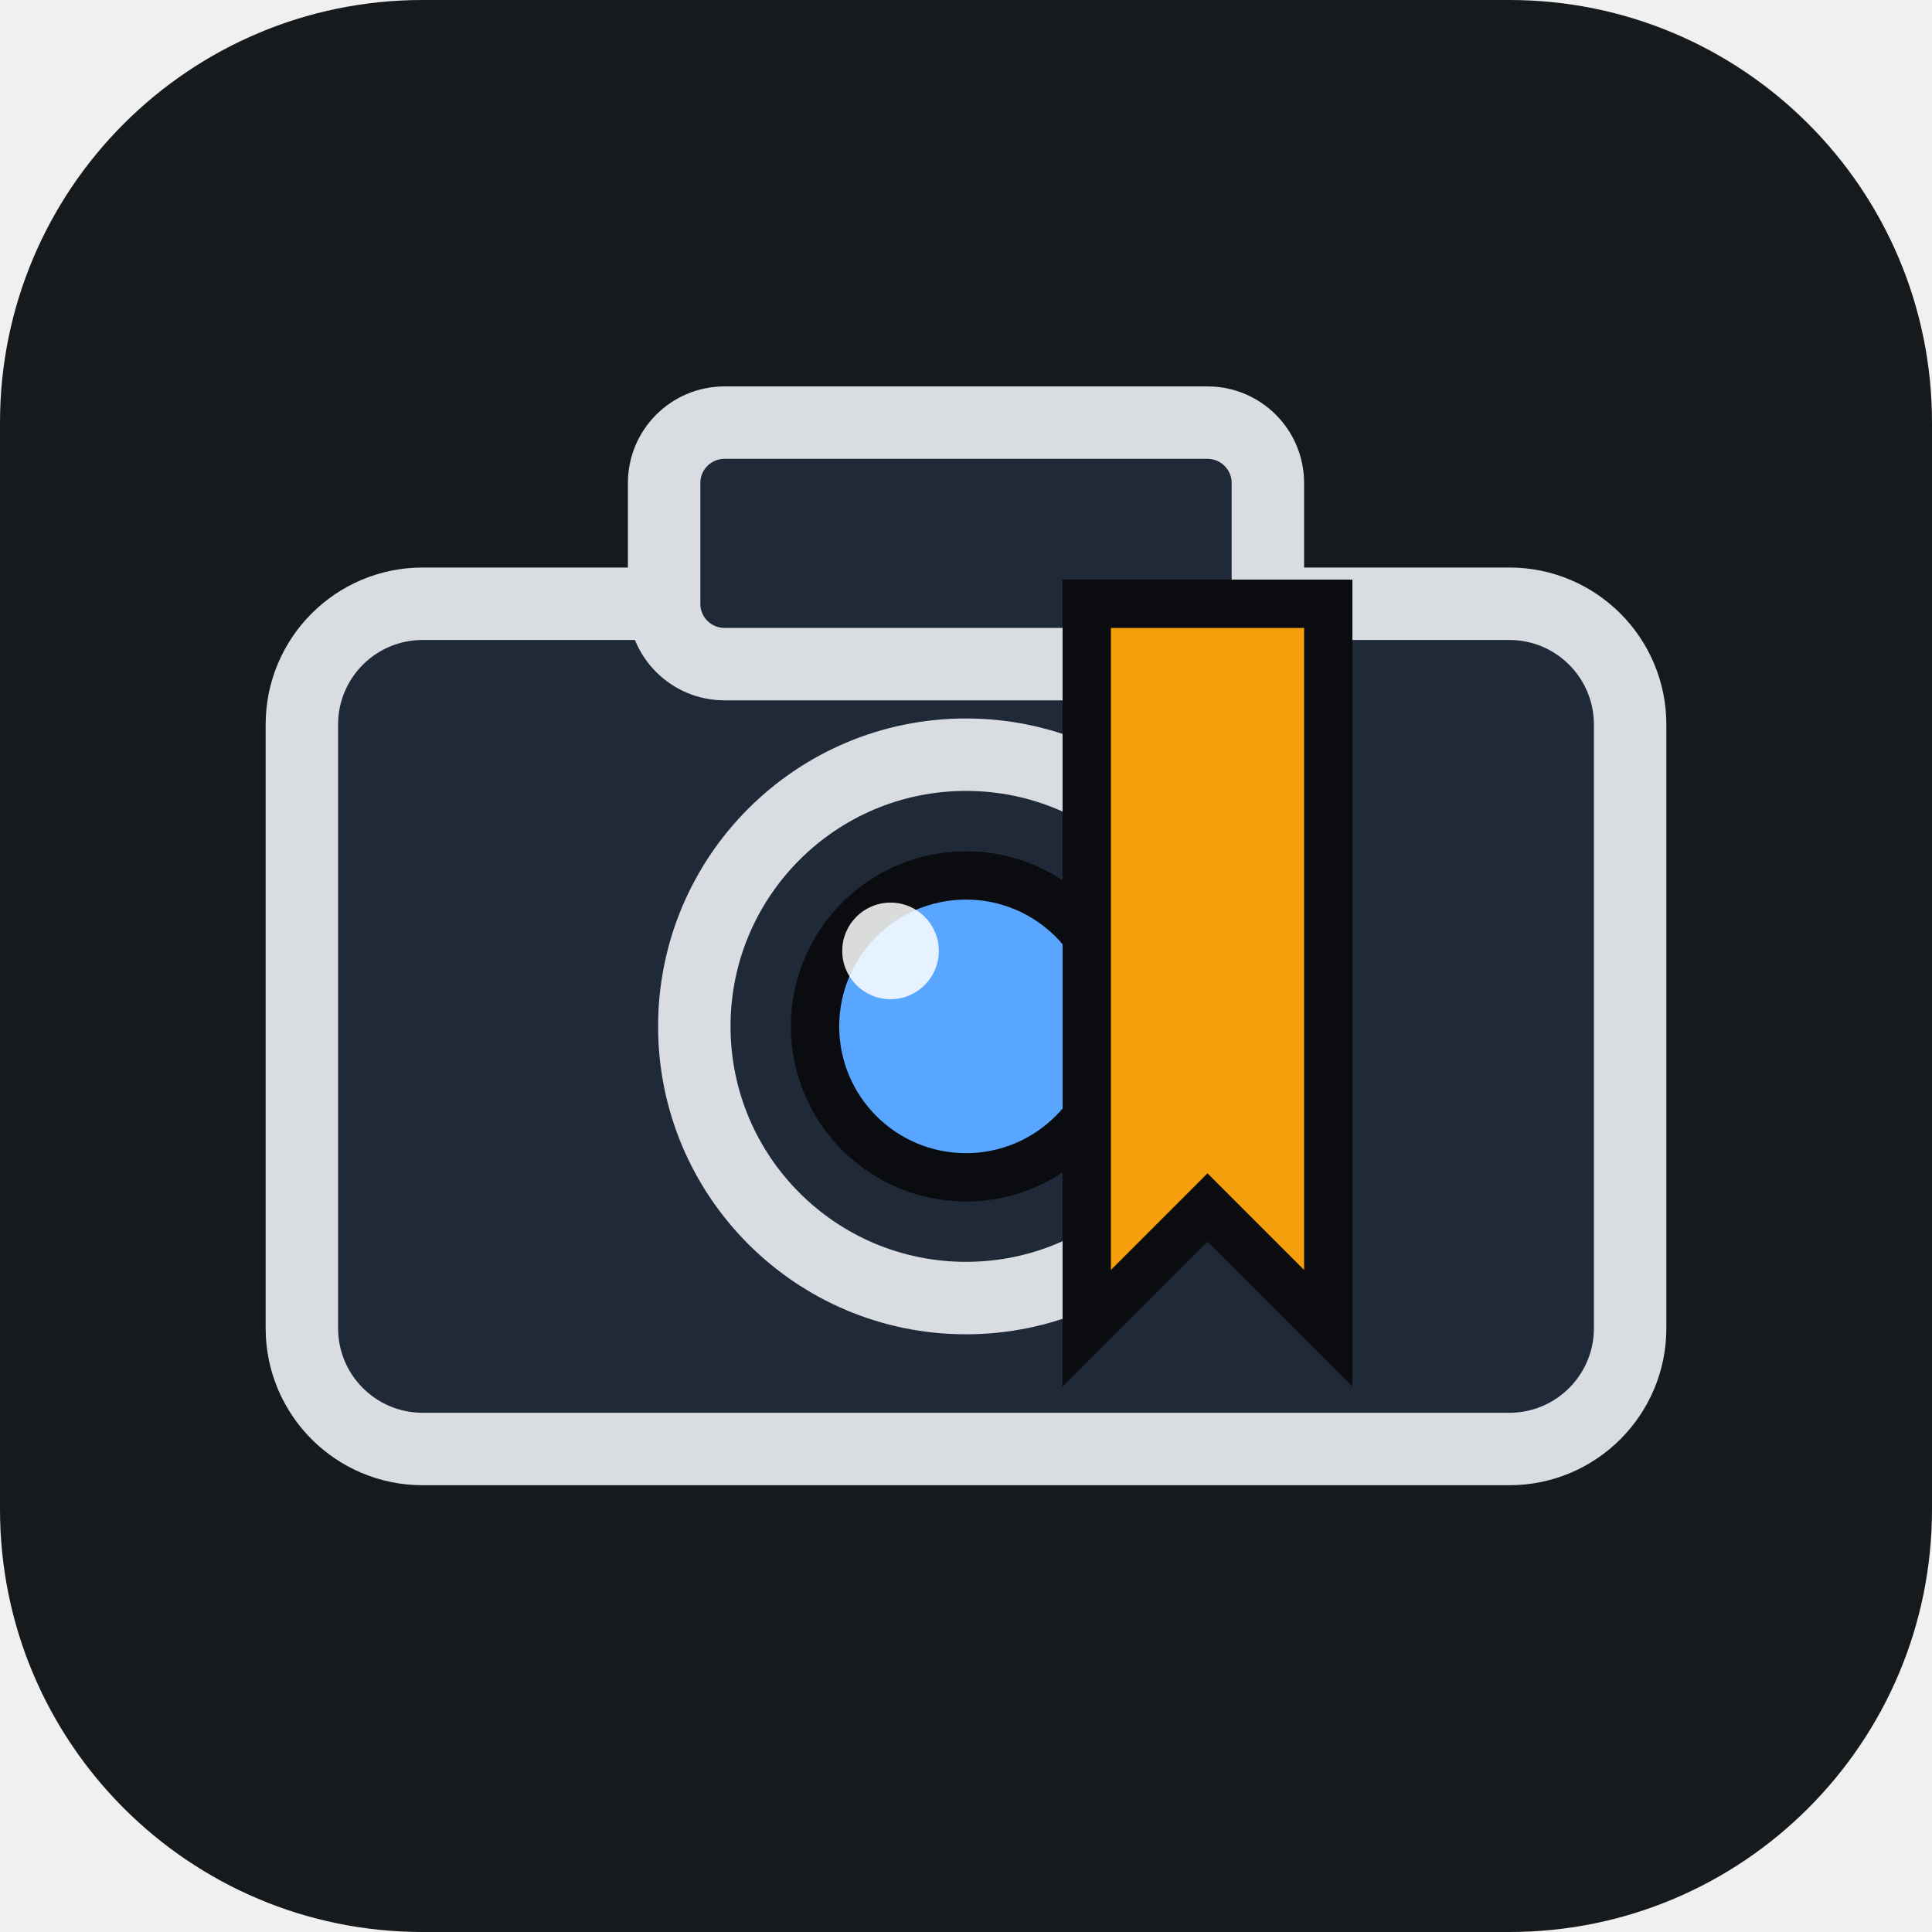
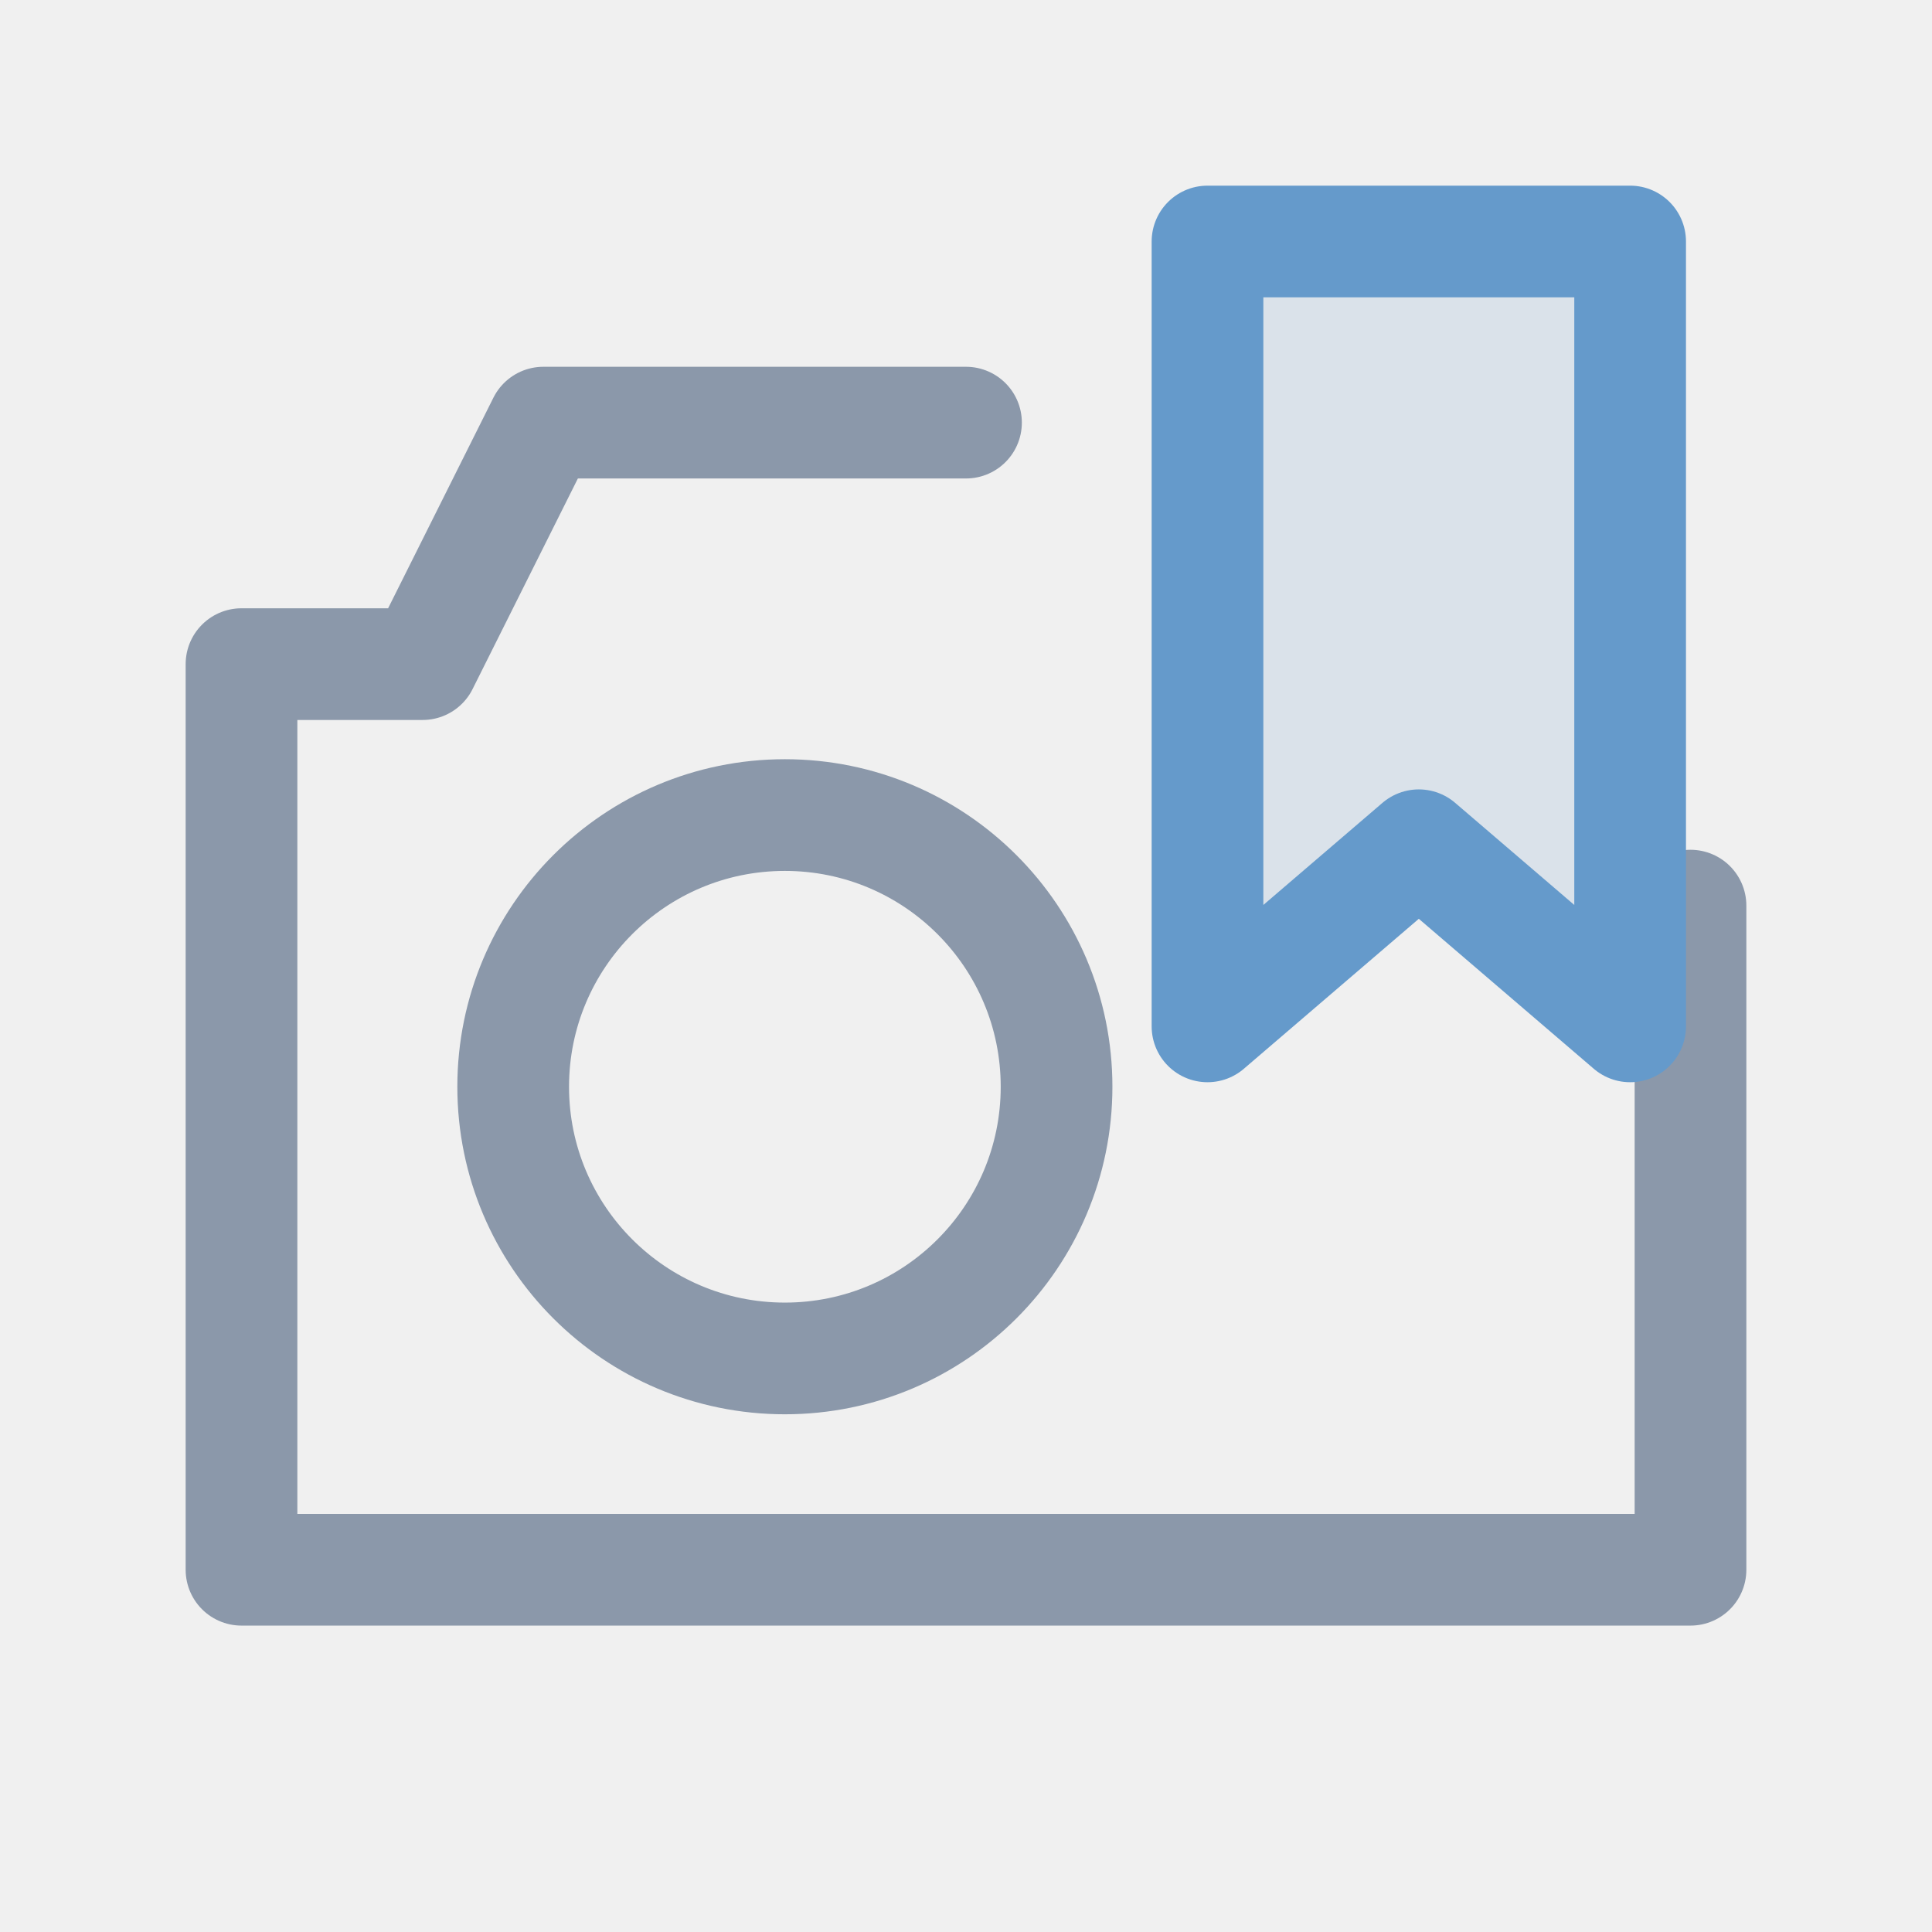
- <svg xmlns="http://www.w3.org/2000/svg" viewBox="0 0 64 64">
-   <rect width="64" height="64" rx="14" fill="#171a1d" />
-   <rect x="10" y="20" width="44" height="28" rx="4" fill="#1f2937" stroke="#d9dde2" stroke-width="2.4" />
-   <rect x="22" y="14" width="20" height="8" rx="2" fill="#1f2937" stroke="#d9dde2" stroke-width="2.4" />
-   <circle cx="32" cy="34" r="9" fill="#1f2937" stroke="#d9dde2" stroke-width="2.4" />
-   <circle cx="32" cy="34" r="5" fill="#58a6ff" stroke="#0a0c0f" stroke-width="1.6" />
-   <circle cx="29.5" cy="31.5" r="1.6" fill="#ffffff" opacity="0.85" />
-   <path d="M44 20 L44 44 L40 40 L36 44 L36 20 Z" fill="#f59e0b" stroke="#0a0c0f" stroke-width="1.6" />
+ <svg xmlns="http://www.w3.org/2000/svg" width="32" height="32" viewBox="0 0 32 32" fill="none" stroke="#8B98AA" stroke-width="1.85" stroke-linecap="round" stroke-linejoin="round">
+   <path d="M16 7H9l-2 4H4v15h24V15" />
+   <path d="M20 4h7v13l-3.5-3-3.5 3V4Z" stroke="#659ACB" fill="#659ACB" fill-opacity=".16" />
+   <circle cx="13" cy="18" r="4.5" />
</svg>
